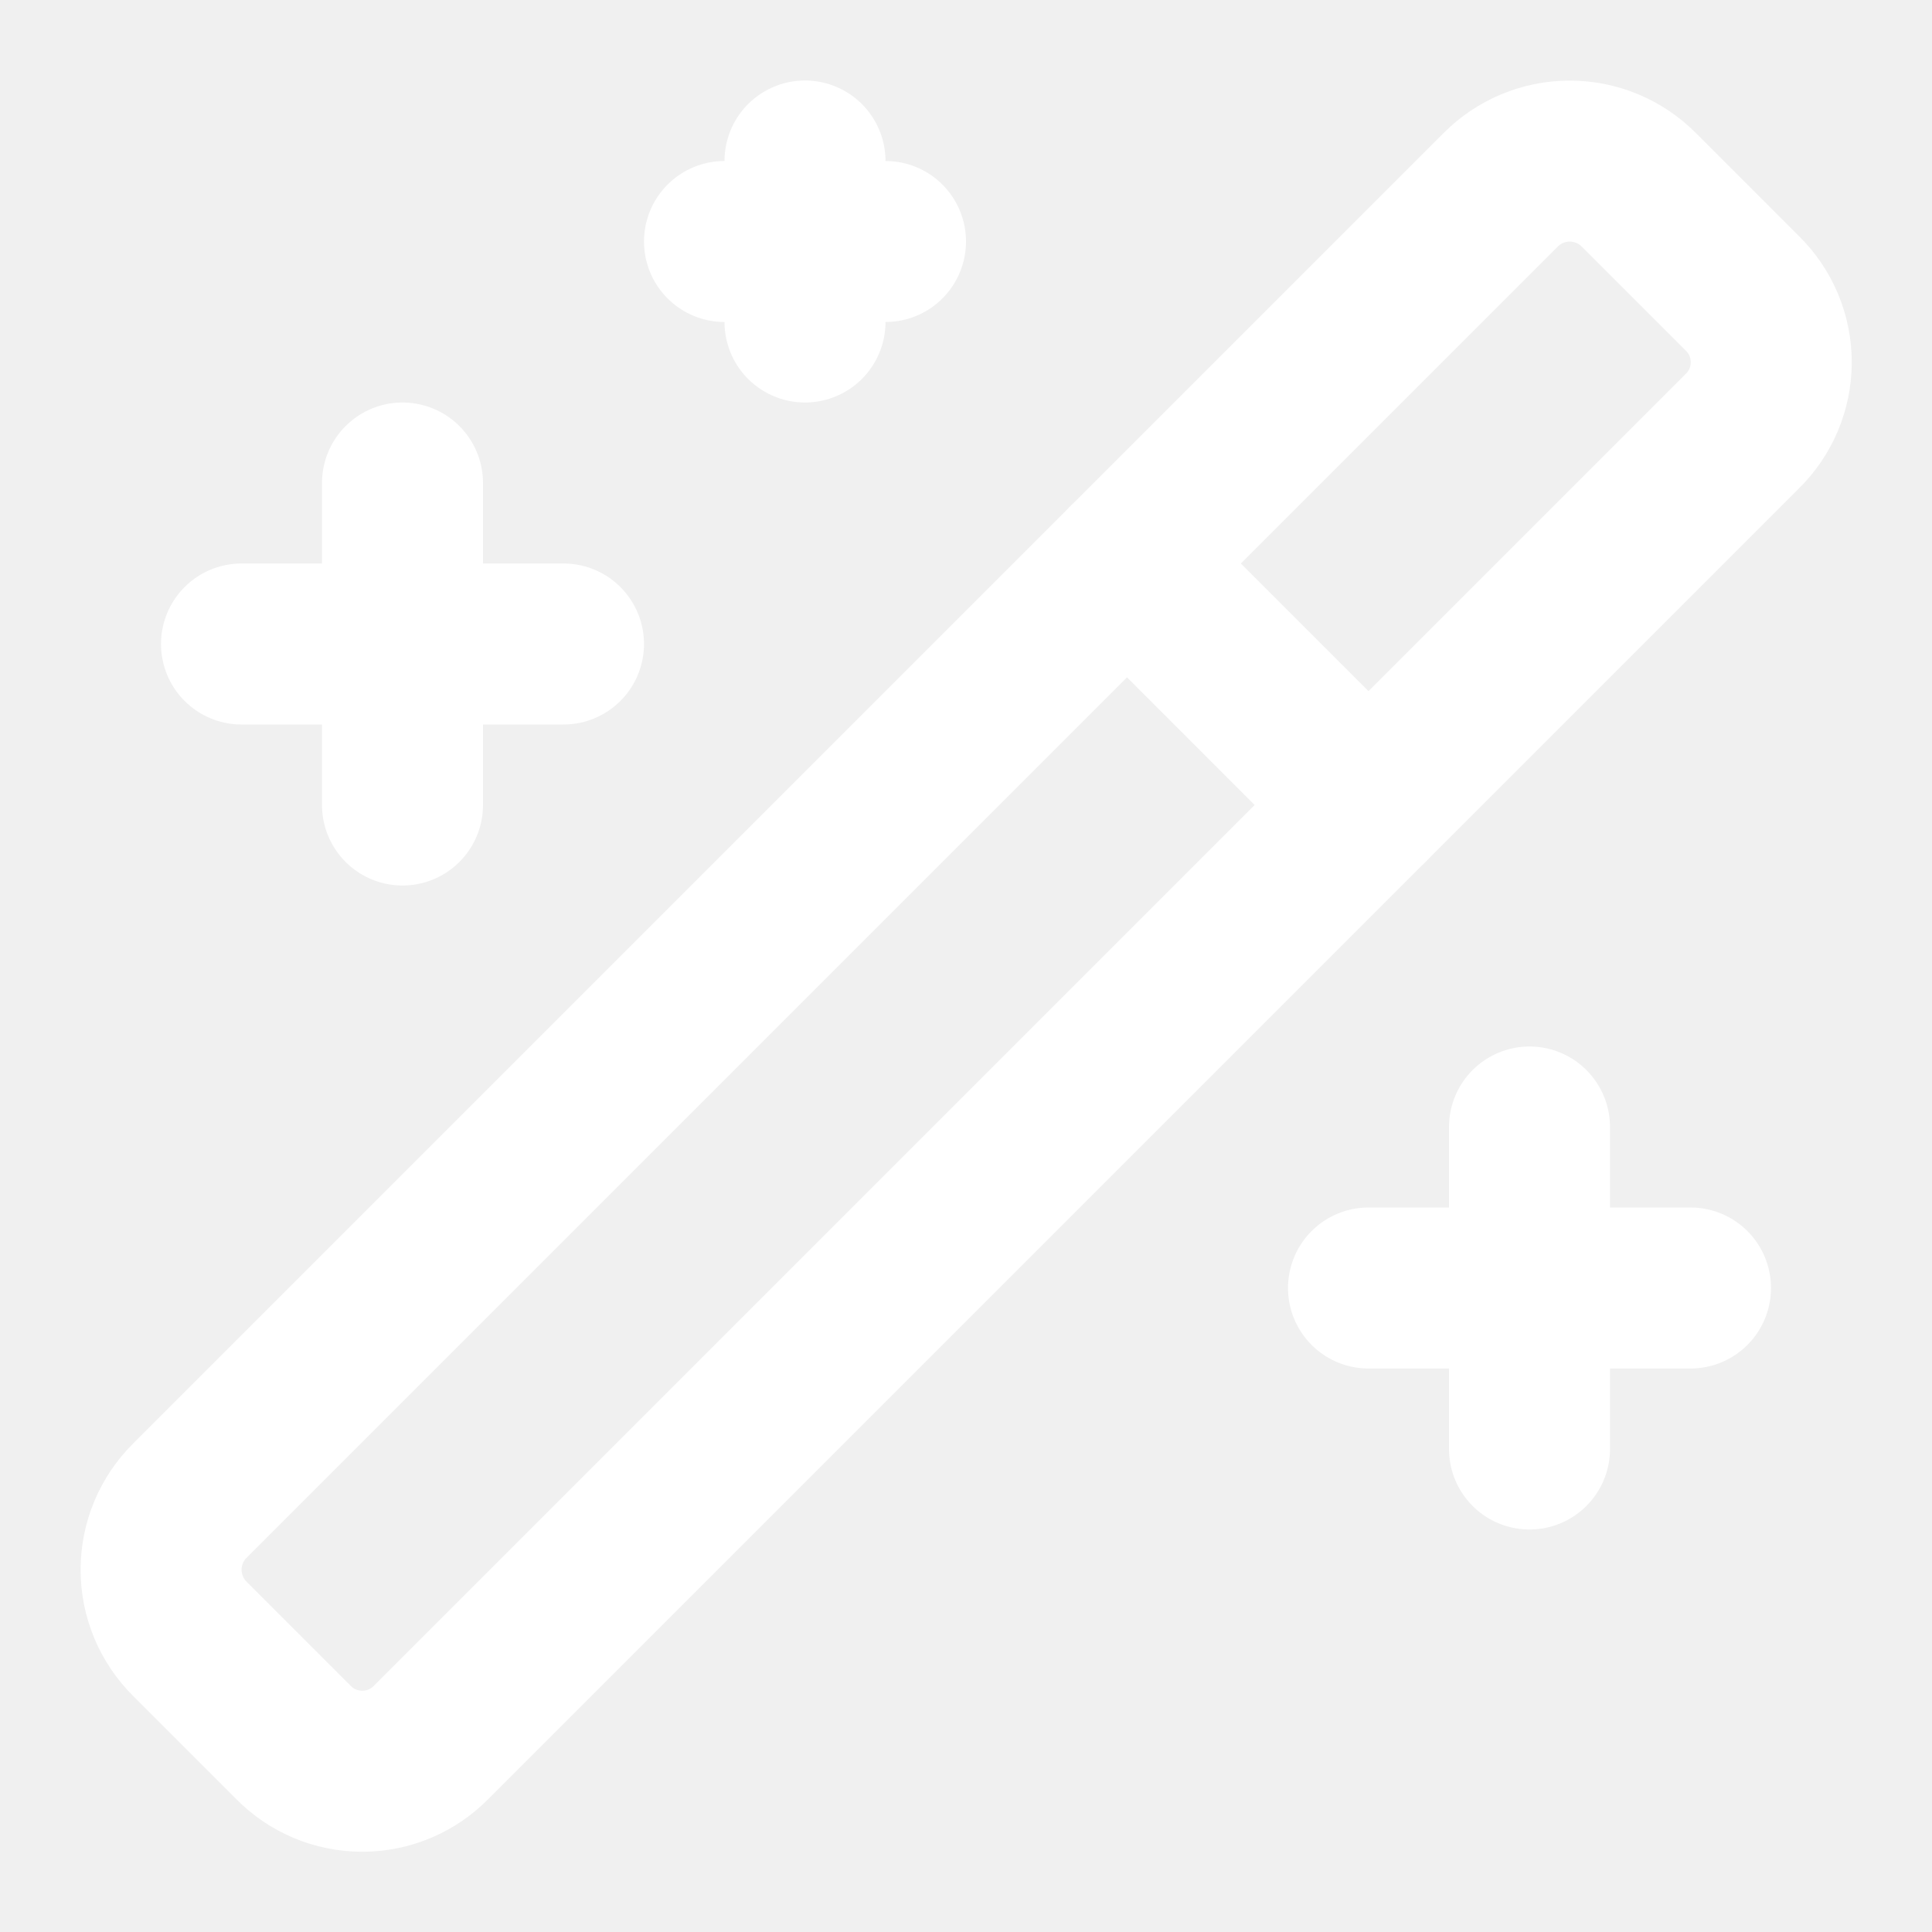
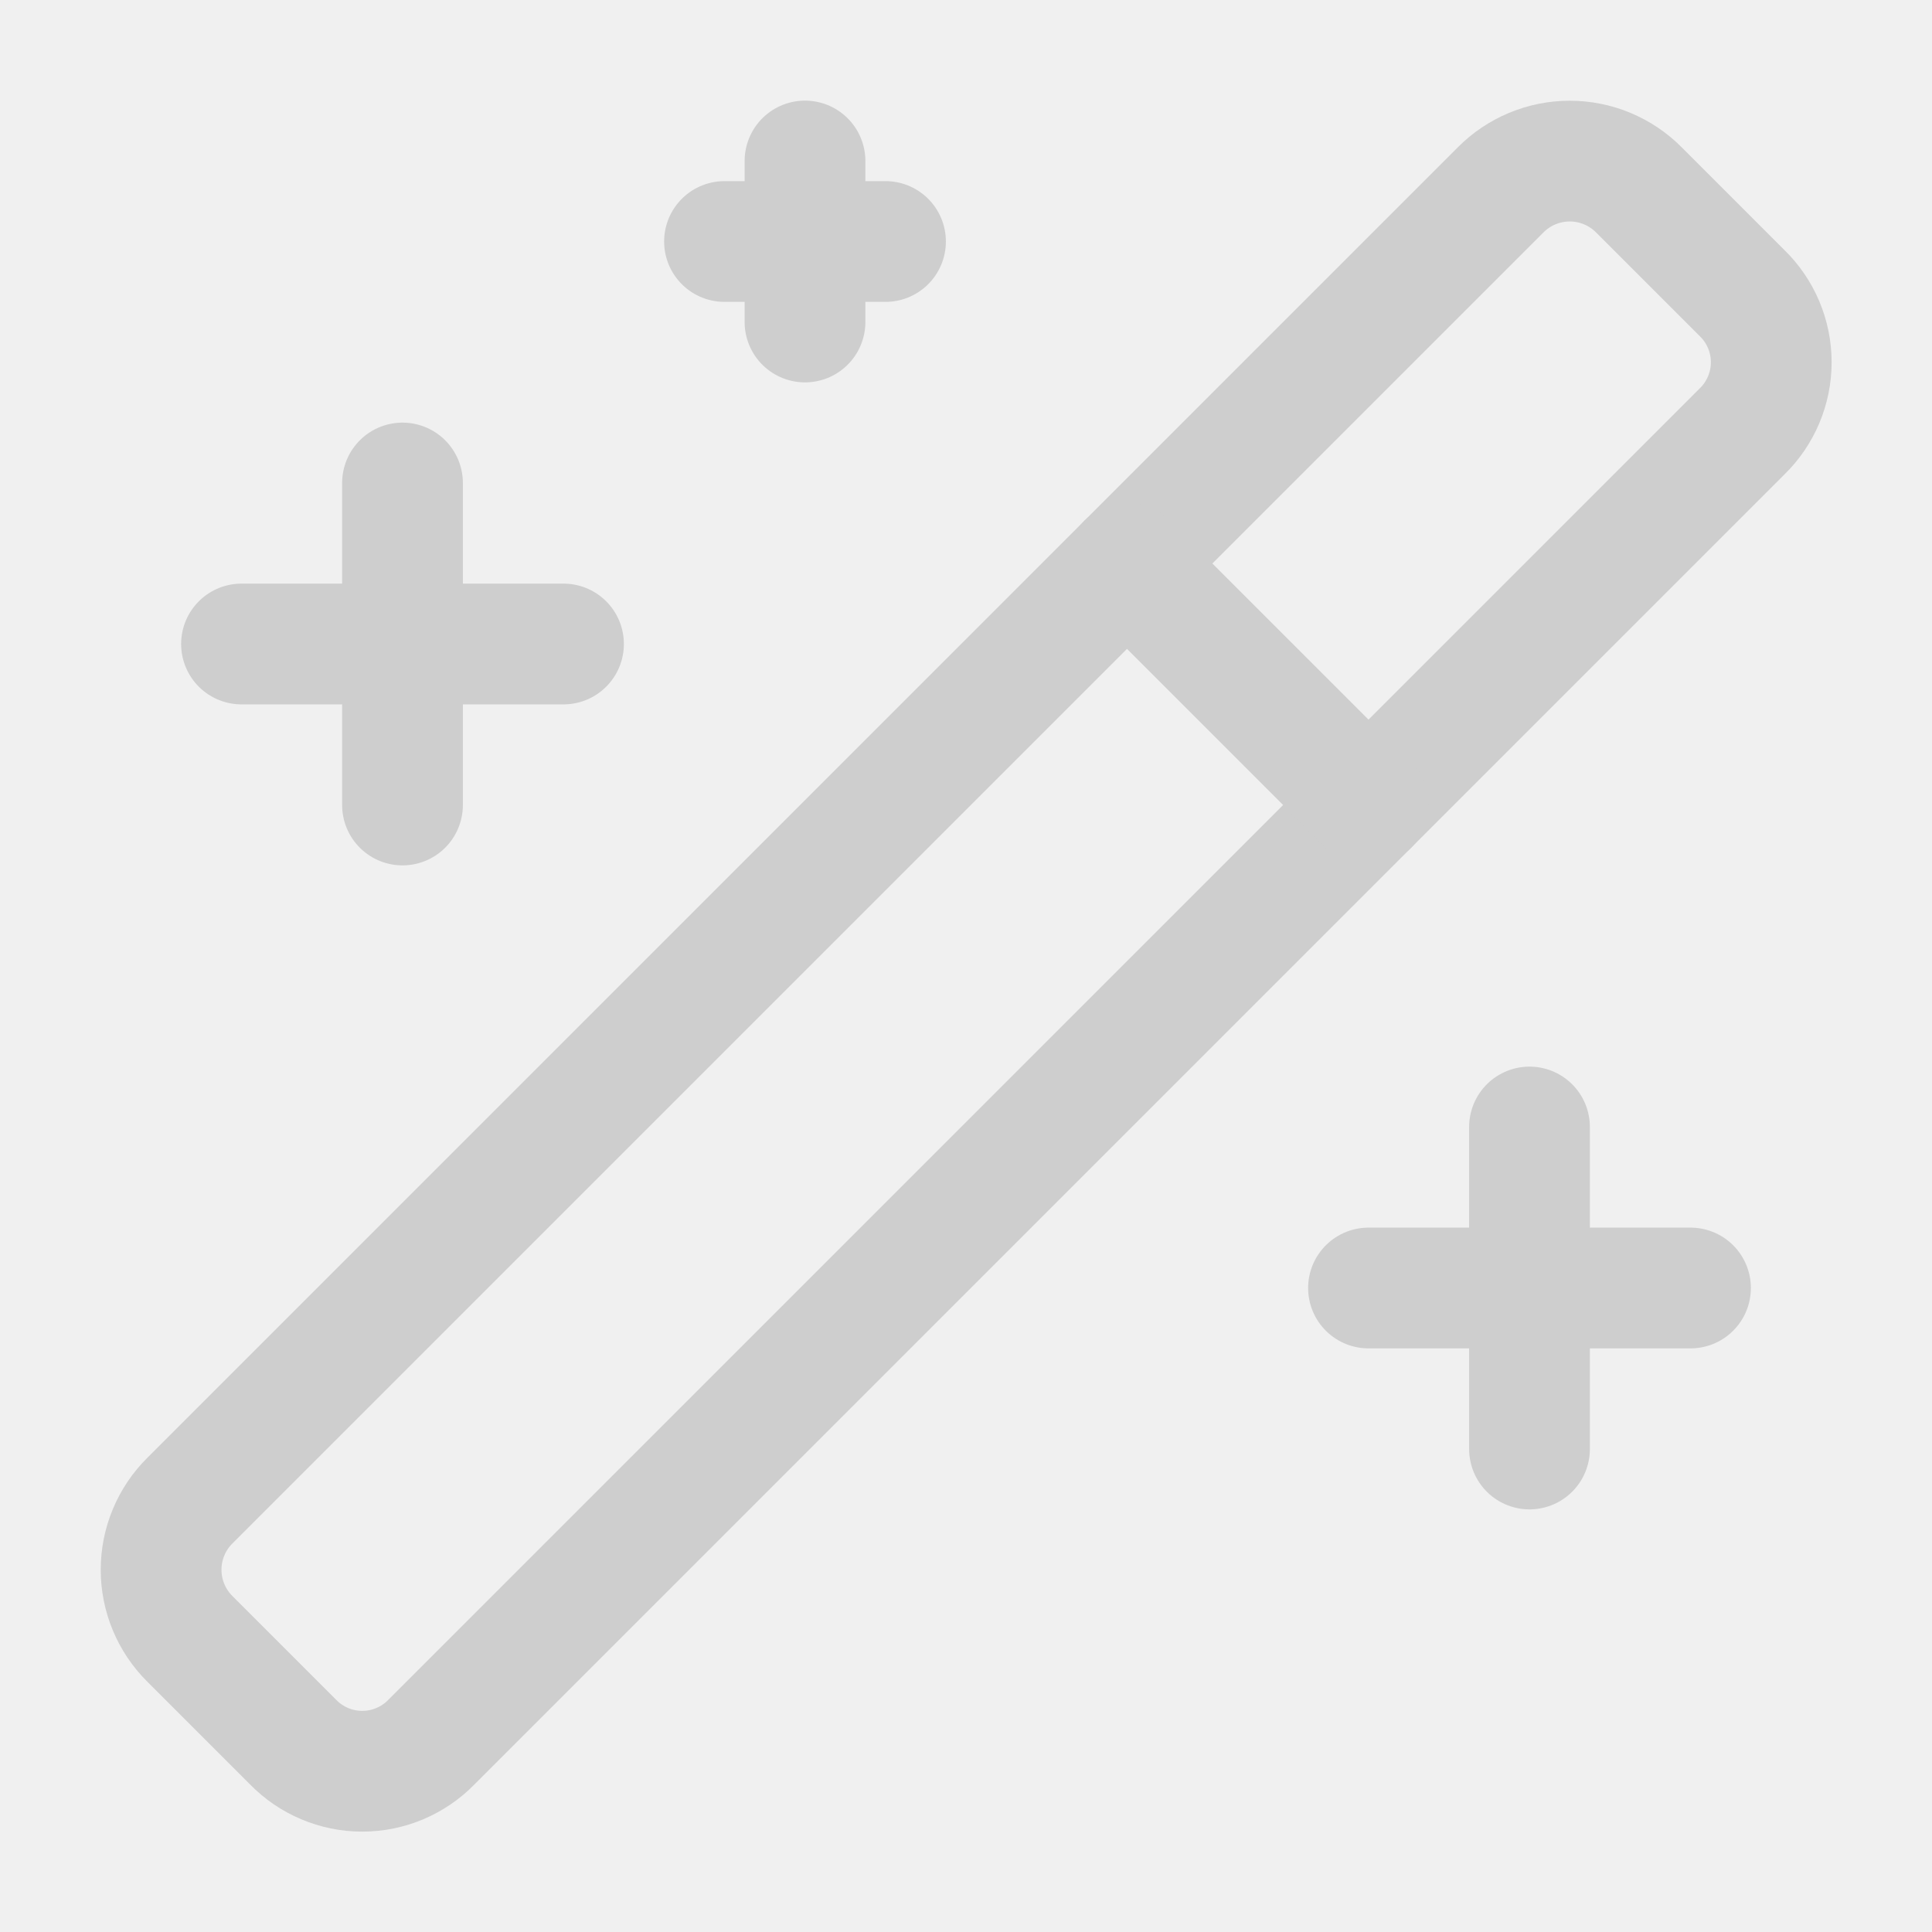
- <svg xmlns="http://www.w3.org/2000/svg" width="24" height="24" viewBox="0 0 24 24" fill="none" stroke="#ffffff" stroke-width="2" stroke-linecap="round" stroke-linejoin="round" class="lucide lucide-wand-sparkles-icon lucide-wand-sparkles">
+ <svg xmlns="http://www.w3.org/2000/svg" width="32" height="32" viewBox="0 0 24 24" fill="none" stroke="#cecece" stroke-width="1.5" stroke-linecap="round" stroke-linejoin="round" class="lucide lucide-wand-sparkles-icon lucide-wand-sparkles">
  <path d="m21.64 3.64-1.28-1.28a1.21 1.21 0 0 0-1.72 0L2.36 18.64a1.21 1.21 0 0 0 0 1.72l1.28 1.28a1.2 1.2 0 0 0 1.72 0L21.64 5.36a1.2 1.2 0 0 0 0-1.72" />
  <path d="m14 7 3 3" />
  <path d="M5 6v4" />
  <path d="M19 14v4" />
  <path d="M10 2v2" />
  <path d="M7 8H3" />
  <path d="M21 16h-4" />
  <path d="M11 3H9" />
</svg>
